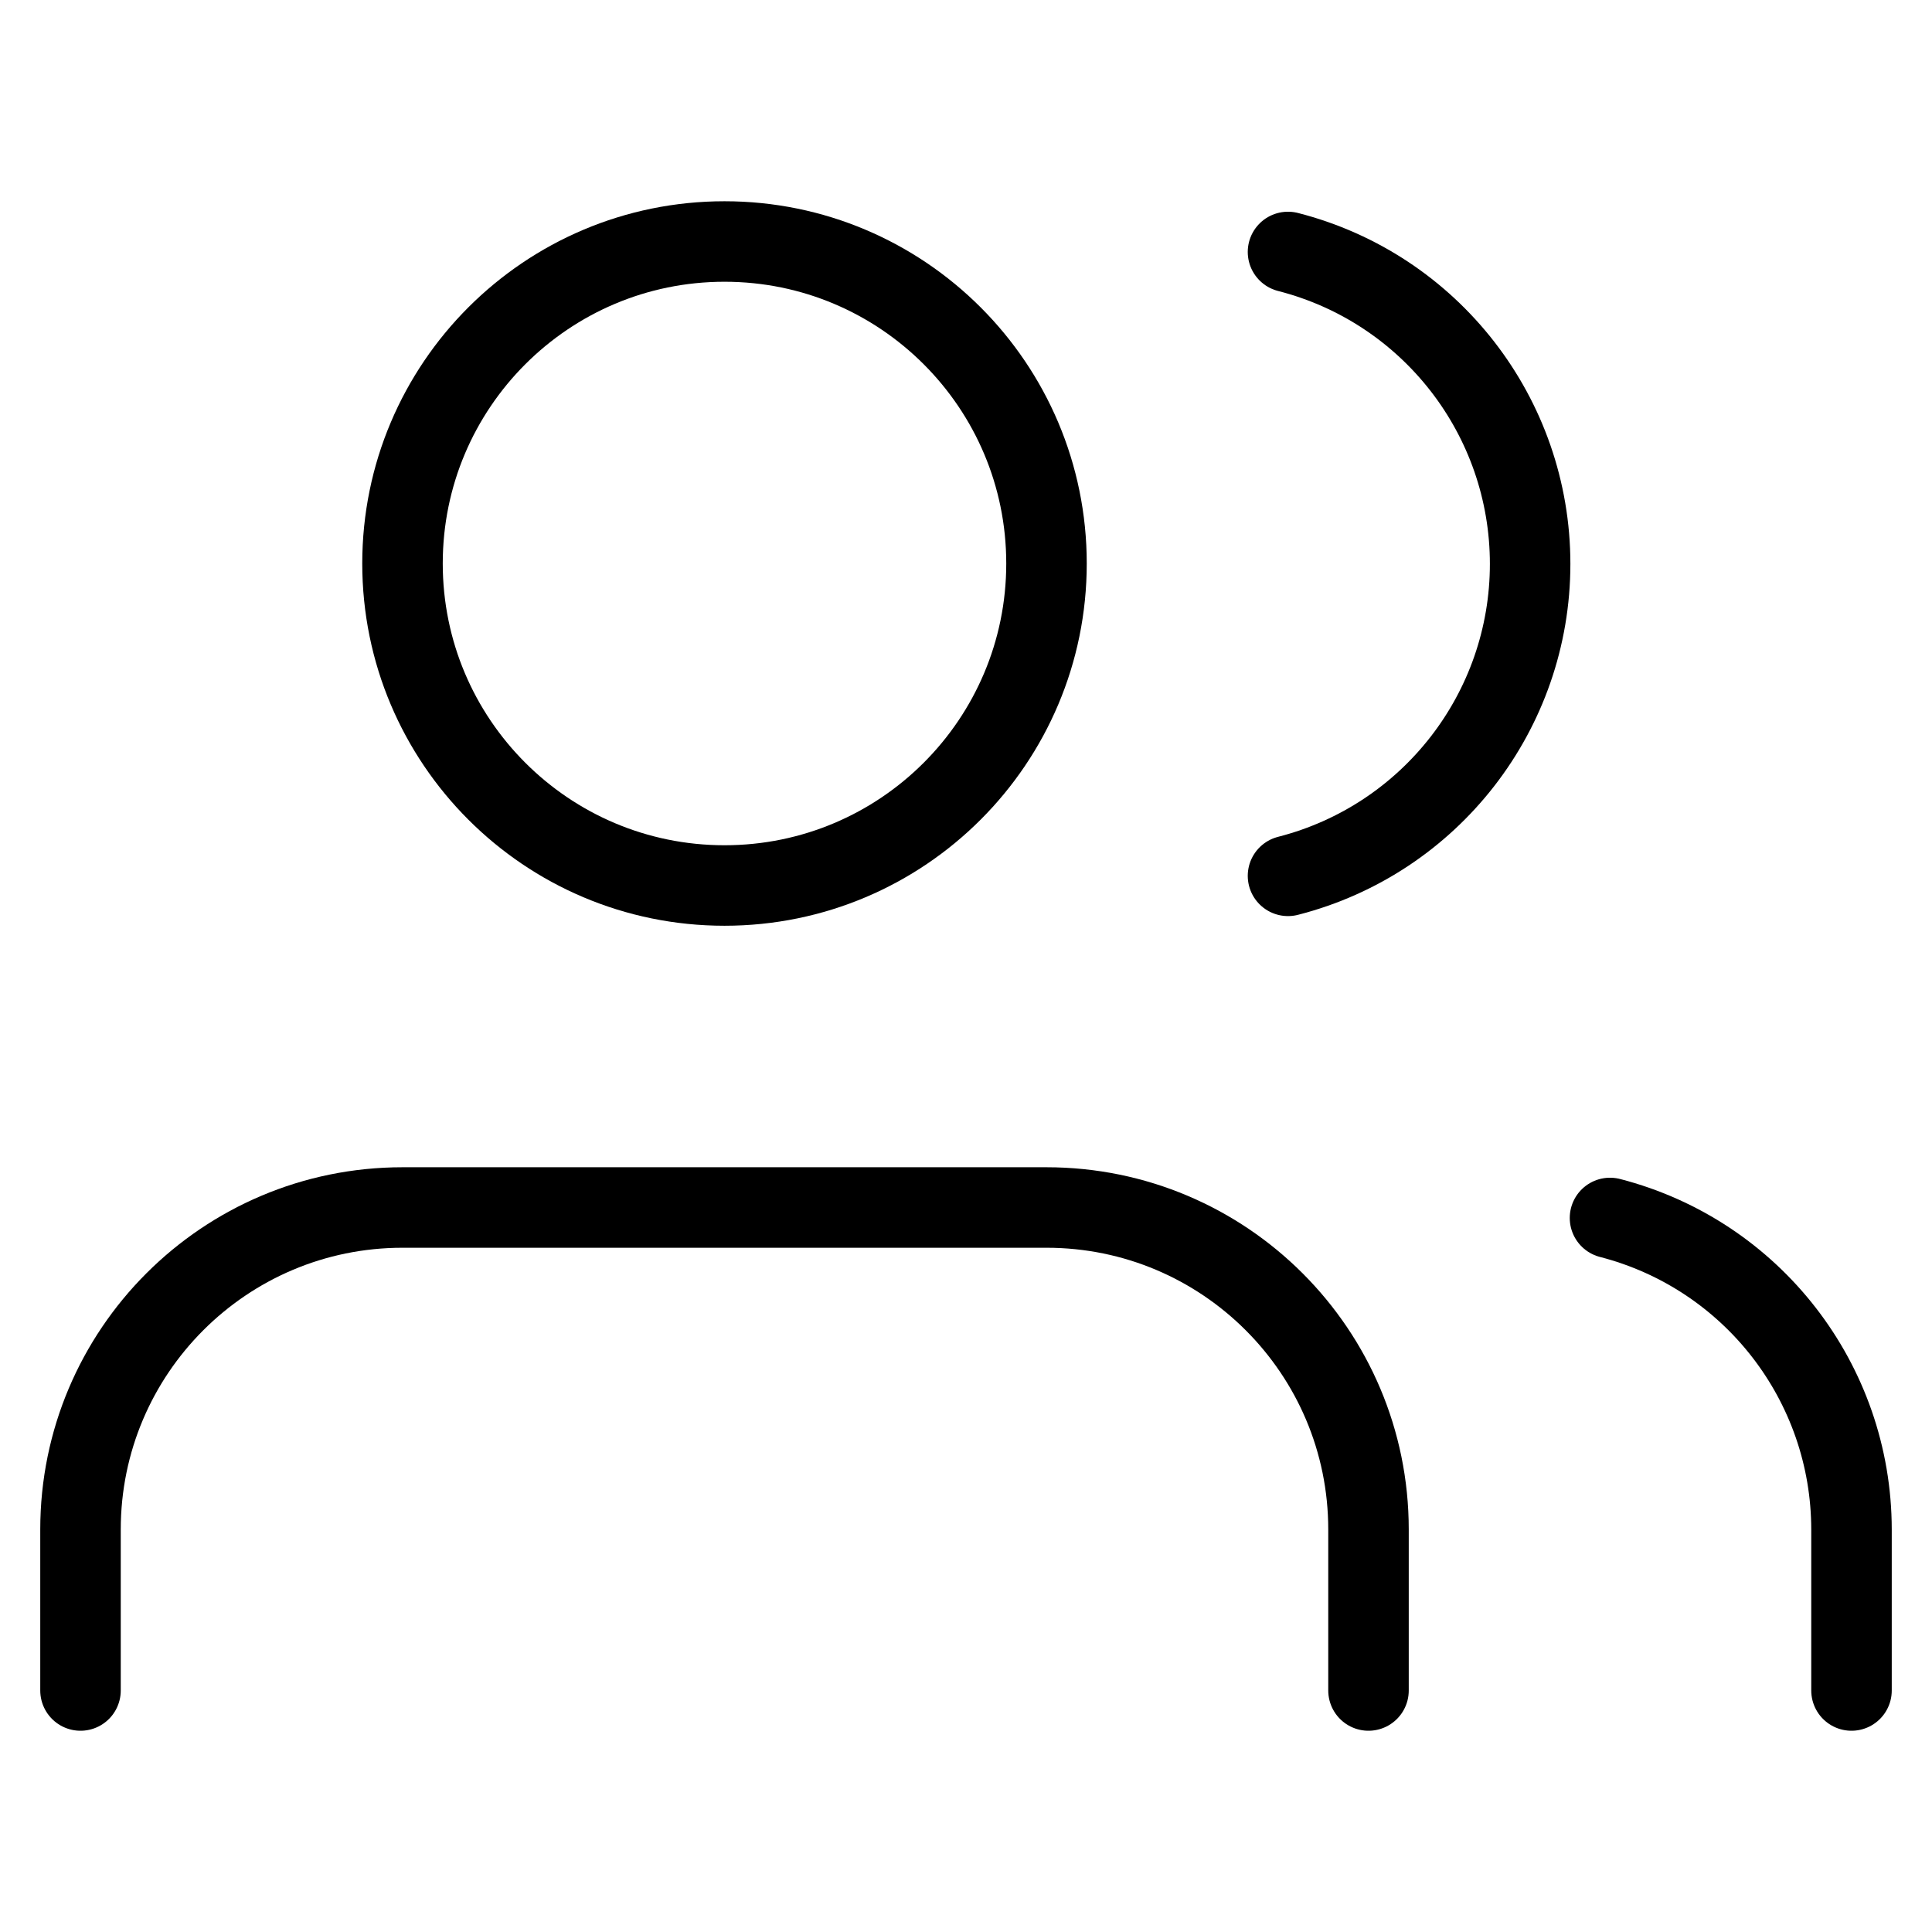
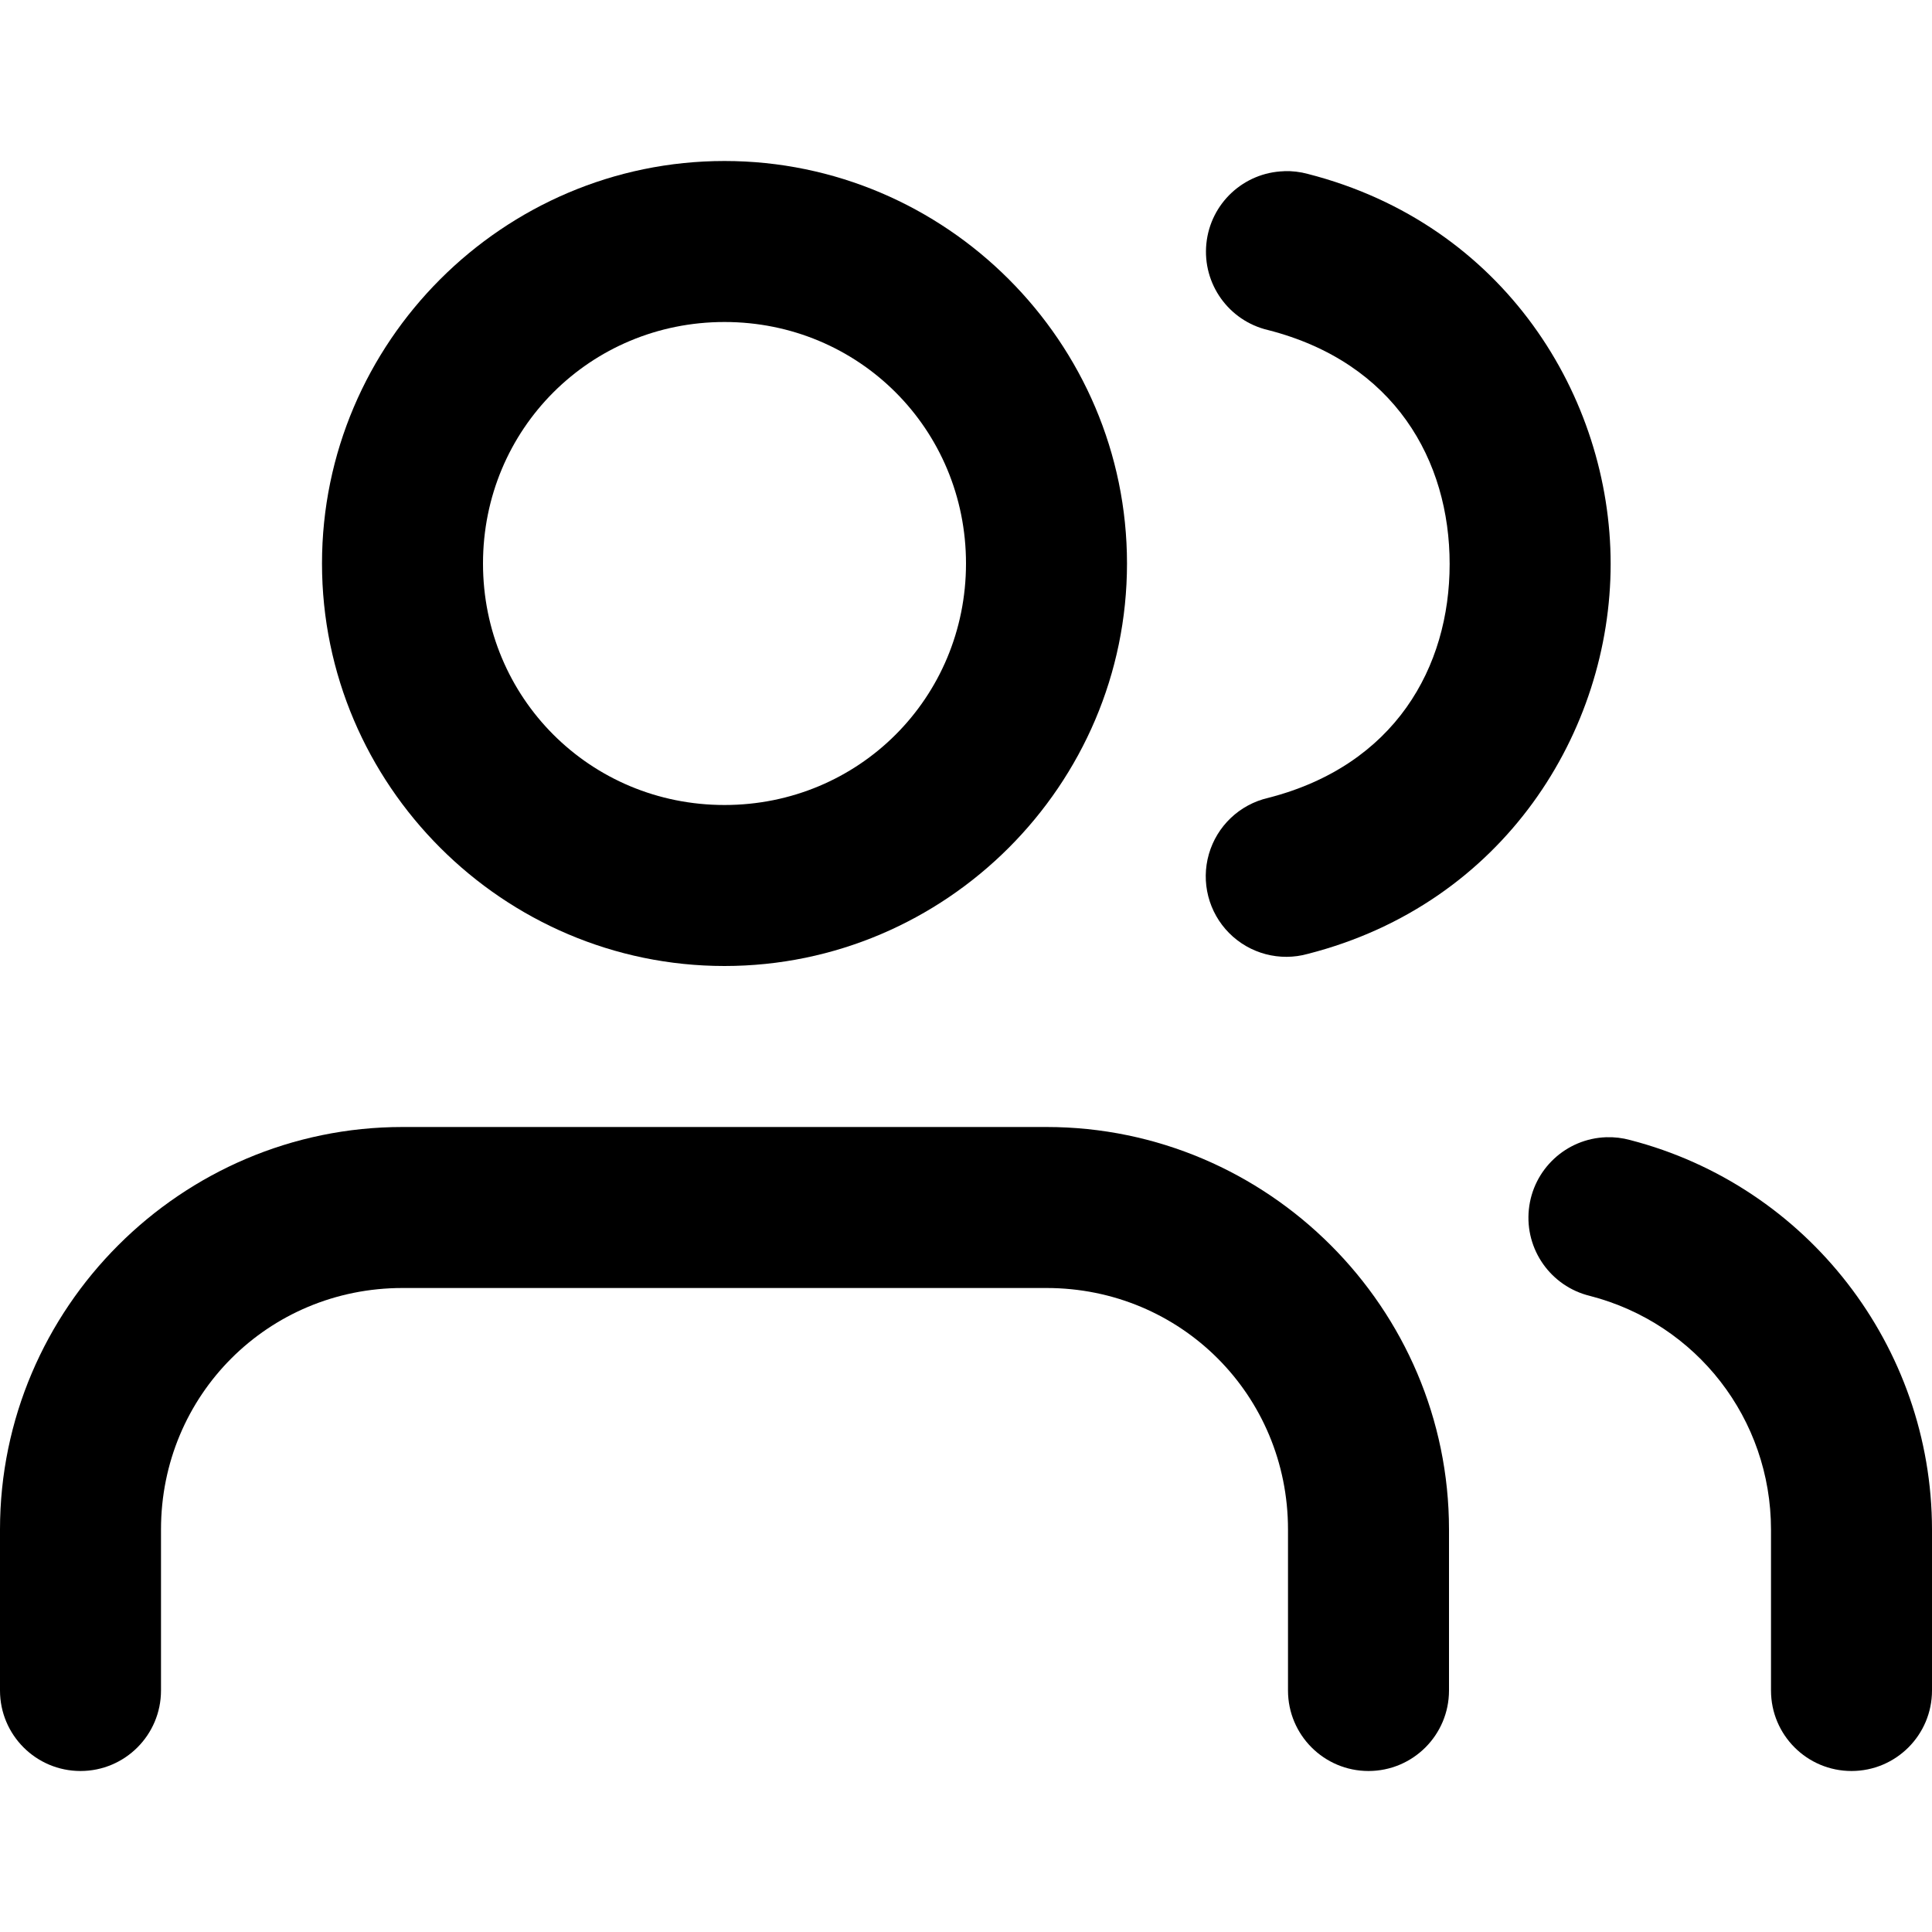
- <svg xmlns="http://www.w3.org/2000/svg" width="24" height="24" viewBox="0 0 24 24">
-   <path d="M17 21v-2a4 4 0 0 0-4-4H5a4 4 0 0 0-4 4v2" fill="none" stroke="#000" stroke-linecap="round" stroke-linejoin="round" stroke-width="1" />
-   <circle cx="9" cy="7" r="4" fill="none" stroke="#000" stroke-linecap="round" stroke-linejoin="round" stroke-width="1" />
-   <path d="M23 21v-2a4 4 0 0 0-3-3.87" fill="none" stroke="#000" stroke-linecap="round" stroke-linejoin="round" stroke-width="1" />
-   <path d="M16 3.13a4 4 0 0 1 0 7.75" fill="none" stroke="#000" stroke-linecap="round" stroke-linejoin="round" stroke-width="1" />
+ <svg xmlns="http://www.w3.org/2000/svg" width="24" height="24" viewBox="0 0 24 24" version="1.1" id="svg10">
+   <defs id="defs14" />
+   <path style="color:#000000;font-style:normal;font-variant:normal;font-weight:normal;font-stretch:normal;font-size:medium;line-height:normal;font-family:sans-serif;font-variant-ligatures:normal;font-variant-position:normal;font-variant-caps:normal;font-variant-numeric:normal;font-variant-alternates:normal;font-feature-settings:normal;text-indent:0;text-align:start;text-decoration:none;text-decoration-line:none;text-decoration-style:solid;text-decoration-color:#000000;letter-spacing:normal;word-spacing:normal;text-transform:none;writing-mode:lr-tb;direction:ltr;text-orientation:mixed;dominant-baseline:auto;baseline-shift:baseline;text-anchor:start;white-space:normal;shape-padding:0;clip-rule:nonzero;display:inline;overflow:visible;visibility:visible;opacity:1;isolation:auto;mix-blend-mode:normal;color-interpolation:sRGB;color-interpolation-filters:linearRGB;solid-color:#000000;solid-opacity:1;vector-effect:none;fill:#000000;fill-opacity:1;fill-rule:nonzero;stroke:none;stroke-width:2;stroke-linecap:round;stroke-linejoin:round;stroke-miterlimit:4;stroke-dasharray:none;stroke-dashoffset:0;stroke-opacity:1;color-rendering:auto;image-rendering:auto;shape-rendering:auto;text-rendering:auto;enable-background:accumulate" d="m 5,14 c -2.75,0 -5,2.25 -5,5 v 2 a 1,1 0 1 0 2,0 v -2 c 0,-1.669 1.331,-3 3,-3 h 8 c 1.669,0 3,1.331 3,3 v 2 a 1,1 0 1 0 2,0 v -2 c 0,-2.75 -2.25,-5 -5,-5 z" id="path2" />
+   <path style="color:#000000;font-style:normal;font-variant:normal;font-weight:normal;font-stretch:normal;font-size:medium;line-height:normal;font-family:sans-serif;font-variant-ligatures:normal;font-variant-position:normal;font-variant-caps:normal;font-variant-numeric:normal;font-variant-alternates:normal;font-feature-settings:normal;text-indent:0;text-align:start;text-decoration:none;text-decoration-line:none;text-decoration-style:solid;text-decoration-color:#000000;letter-spacing:normal;word-spacing:normal;text-transform:none;writing-mode:lr-tb;direction:ltr;text-orientation:mixed;dominant-baseline:auto;baseline-shift:baseline;text-anchor:start;white-space:normal;shape-padding:0;clip-rule:nonzero;display:inline;overflow:visible;visibility:visible;opacity:1;isolation:auto;mix-blend-mode:normal;color-interpolation:sRGB;color-interpolation-filters:linearRGB;solid-color:#000000;solid-opacity:1;vector-effect:none;fill:#000000;fill-opacity:1;fill-rule:nonzero;stroke:none;stroke-width:2;stroke-linecap:round;stroke-linejoin:round;stroke-miterlimit:4;stroke-dasharray:none;stroke-dashoffset:0;stroke-opacity:1;color-rendering:auto;image-rendering:auto;shape-rendering:auto;text-rendering:auto;enable-background:accumulate" d="M 9,2 C 6.25,2 4,4.25 4,7 4,9.75 6.25,12 9,12 11.75,12 14,9.75 14,7 14,4.25 11.75,2 9,2 Z m 0,2 c 1.669,0 3,1.331 3,3 0,1.669 -1.331,3 -3,3 C 7.331,10 6,8.669 6,7 6,5.331 7.331,4 9,4 Z" id="circle4" />
+   <path style="color:#000000;font-style:normal;font-variant:normal;font-weight:normal;font-stretch:normal;font-size:medium;line-height:normal;font-family:sans-serif;font-variant-ligatures:normal;font-variant-position:normal;font-variant-caps:normal;font-variant-numeric:normal;font-variant-alternates:normal;font-feature-settings:normal;text-indent:0;text-align:start;text-decoration:none;text-decoration-line:none;text-decoration-style:solid;text-decoration-color:#000000;letter-spacing:normal;word-spacing:normal;text-transform:none;writing-mode:lr-tb;direction:ltr;text-orientation:mixed;dominant-baseline:auto;baseline-shift:baseline;text-anchor:start;white-space:normal;shape-padding:0;clip-rule:nonzero;display:inline;overflow:visible;visibility:visible;opacity:1;isolation:auto;mix-blend-mode:normal;color-interpolation:sRGB;color-interpolation-filters:linearRGB;solid-color:#000000;solid-opacity:1;vector-effect:none;fill:#000000;fill-opacity:1;fill-rule:nonzero;stroke:none;stroke-width:2;stroke-linecap:round;stroke-linejoin:round;stroke-miterlimit:4;stroke-dasharray:none;stroke-dashoffset:0;stroke-opacity:1;color-rendering:auto;image-rendering:auto;shape-rendering:auto;text-rendering:auto;enable-background:accumulate" d="M 19.953,14.127 A 1,1 0 0 0 19.75,16.098 C 21.079,16.441 21.999,17.628 22,19 v 2 a 1,1 0 1 0 2,0 v -2 c -0.002,-2.274 -1.549,-4.269 -3.75,-4.838 a 1,1 0 0 0 -0.297,-0.035 z" id="path6" />
+   <path style="color:#000000;font-style:normal;font-variant:normal;font-weight:normal;font-stretch:normal;font-size:medium;line-height:normal;font-family:sans-serif;font-variant-ligatures:normal;font-variant-position:normal;font-variant-caps:normal;font-variant-numeric:normal;font-variant-alternates:normal;font-feature-settings:normal;text-indent:0;text-align:start;text-decoration:none;text-decoration-line:none;text-decoration-style:solid;text-decoration-color:#000000;letter-spacing:normal;word-spacing:normal;text-transform:none;writing-mode:lr-tb;direction:ltr;text-orientation:mixed;dominant-baseline:auto;baseline-shift:baseline;text-anchor:start;white-space:normal;shape-padding:0;clip-rule:nonzero;display:inline;overflow:visible;visibility:visible;opacity:1;isolation:auto;mix-blend-mode:normal;color-interpolation:sRGB;color-interpolation-filters:linearRGB;solid-color:#000000;solid-opacity:1;vector-effect:none;fill:#000000;fill-opacity:1;fill-rule:nonzero;stroke:none;stroke-width:2;stroke-linecap:round;stroke-linejoin:round;stroke-miterlimit:4;stroke-dasharray:none;stroke-dashoffset:0;stroke-opacity:1;color-rendering:auto;image-rendering:auto;shape-rendering:auto;text-rendering:auto;enable-background:accumulate" d="m 15.951,2.127 a 1,1 0 0 0 -0.199,1.973 c 1.575,0.403 2.256,1.623 2.256,2.906 0,1.283 -0.681,2.503 -2.256,2.906 a 1,1 0 1 0 0.496,1.937 c 2.436,-0.624 3.76,-2.765 3.76,-4.844 0,-2.078 -1.324,-4.22 -3.76,-4.844 a 1,1 0 0 0 -0.297,-0.035 z" id="path8" />
</svg>
